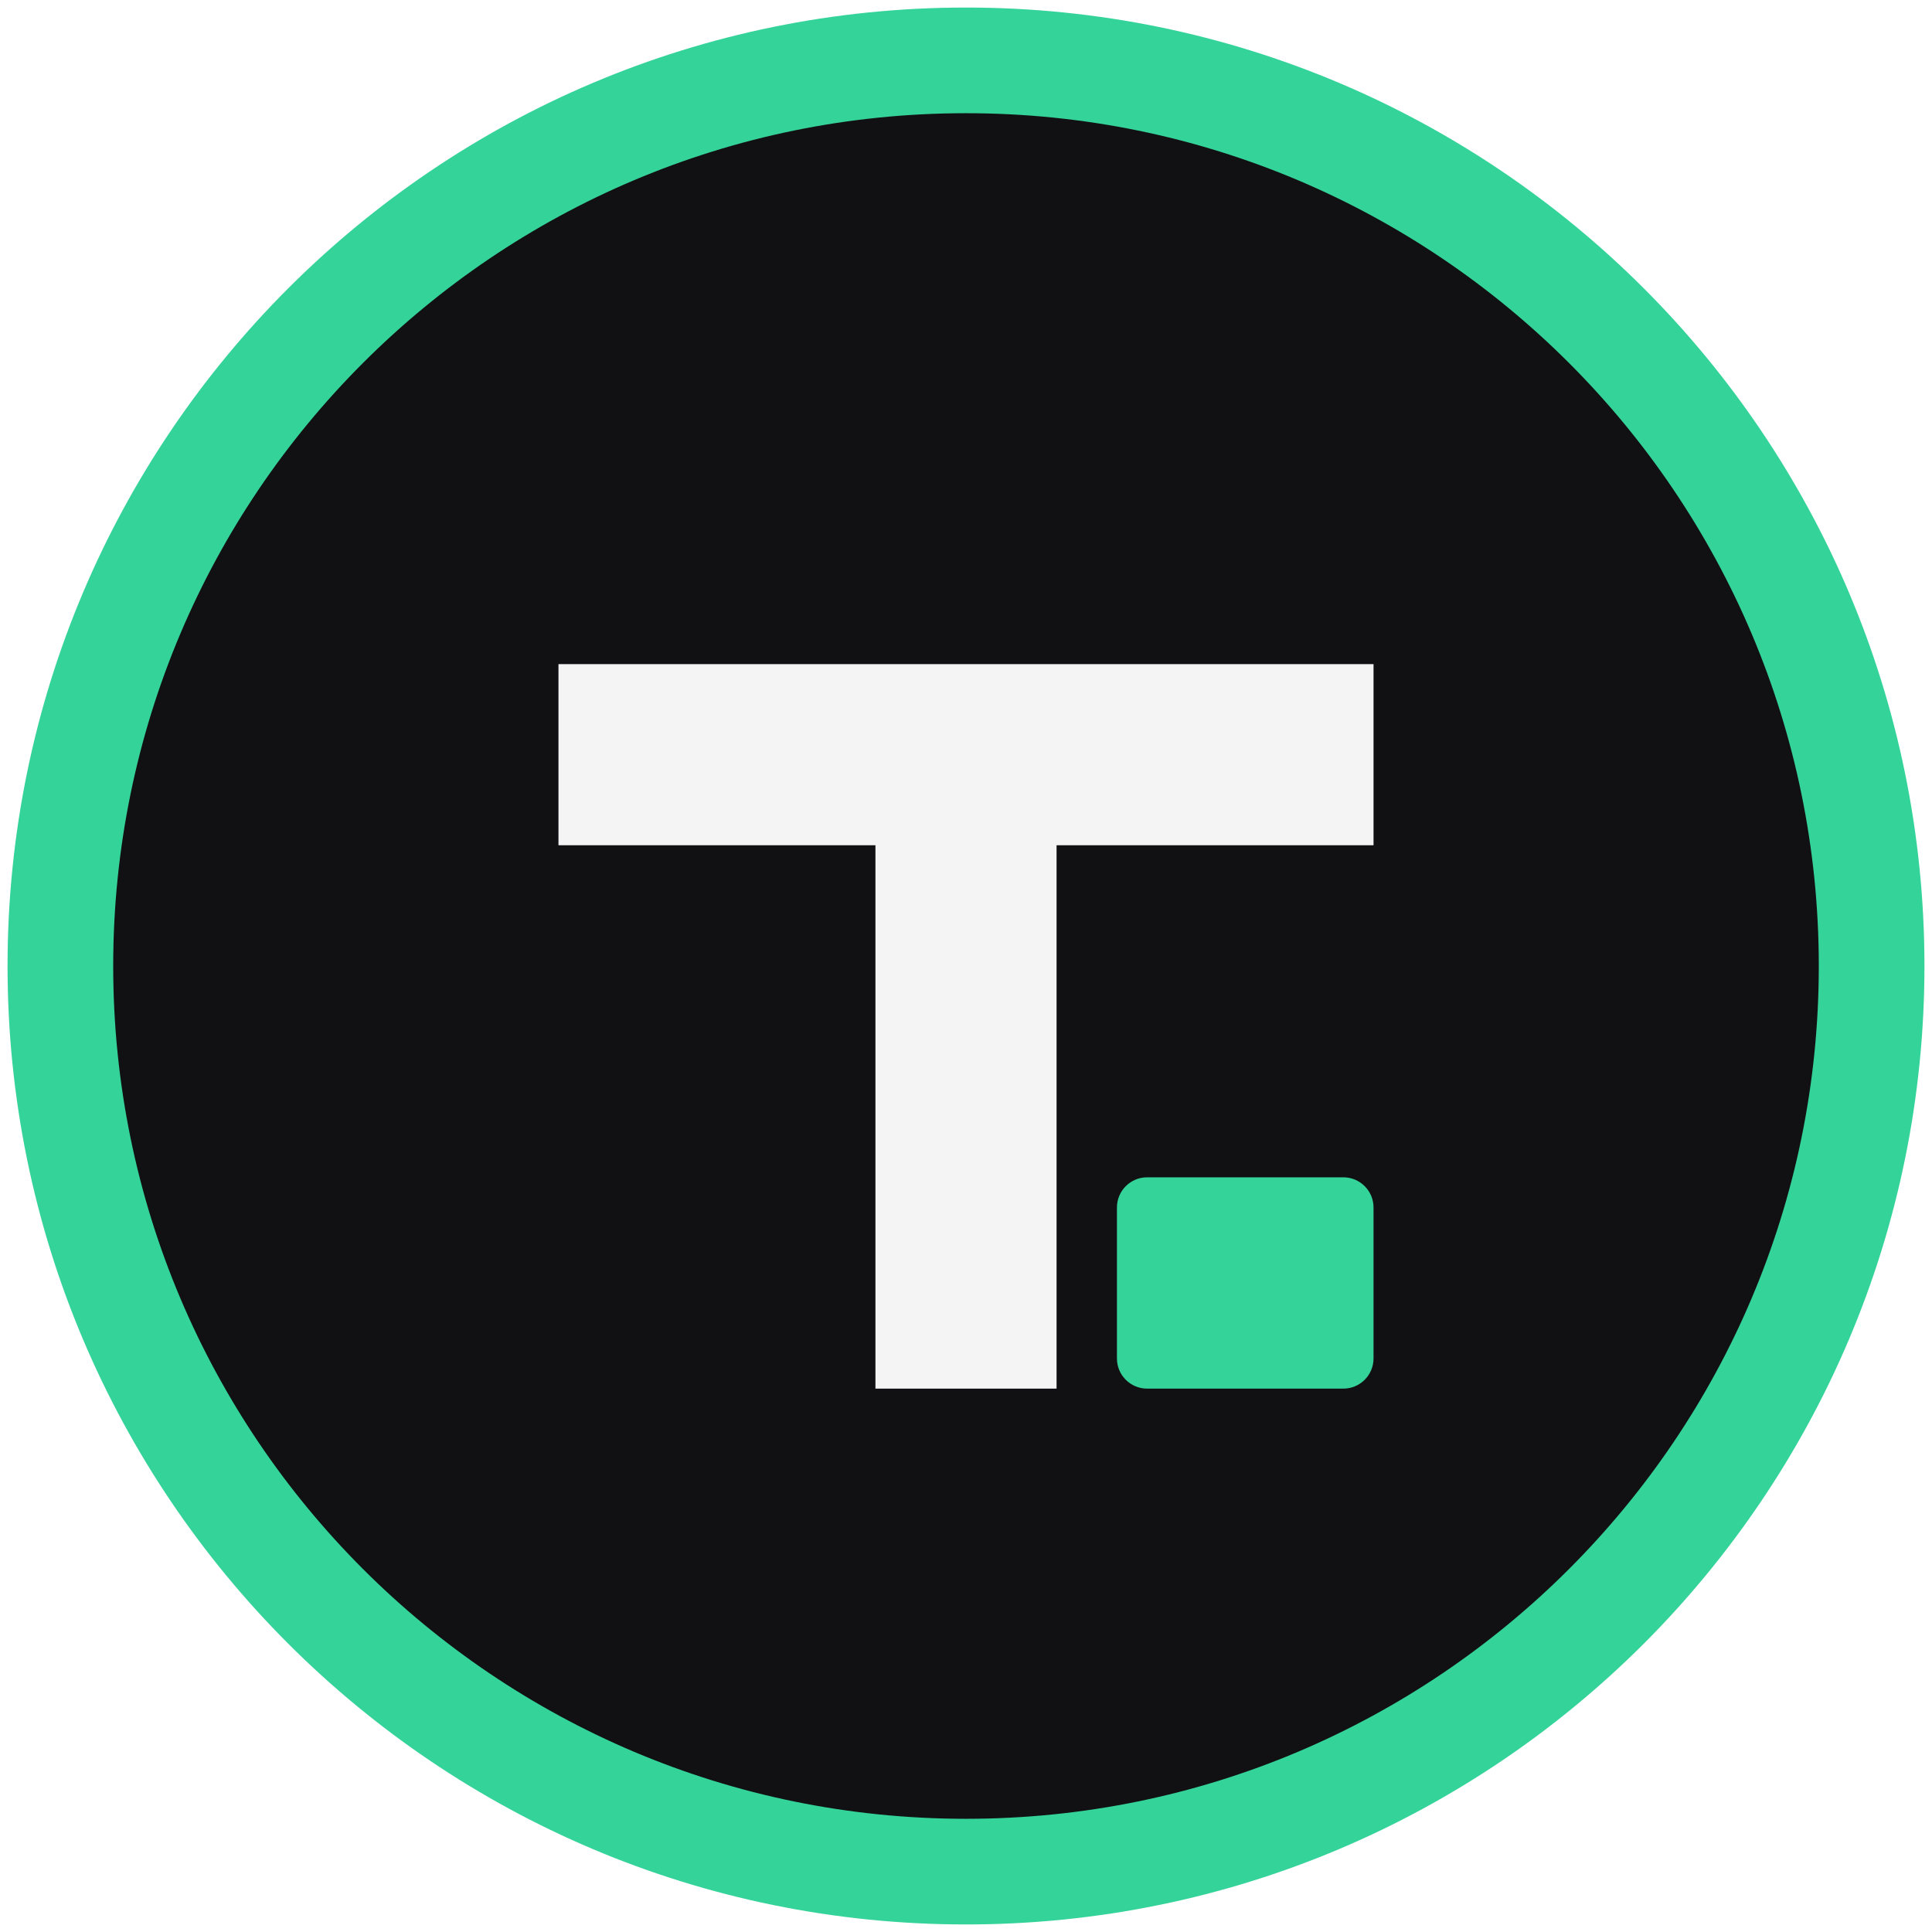
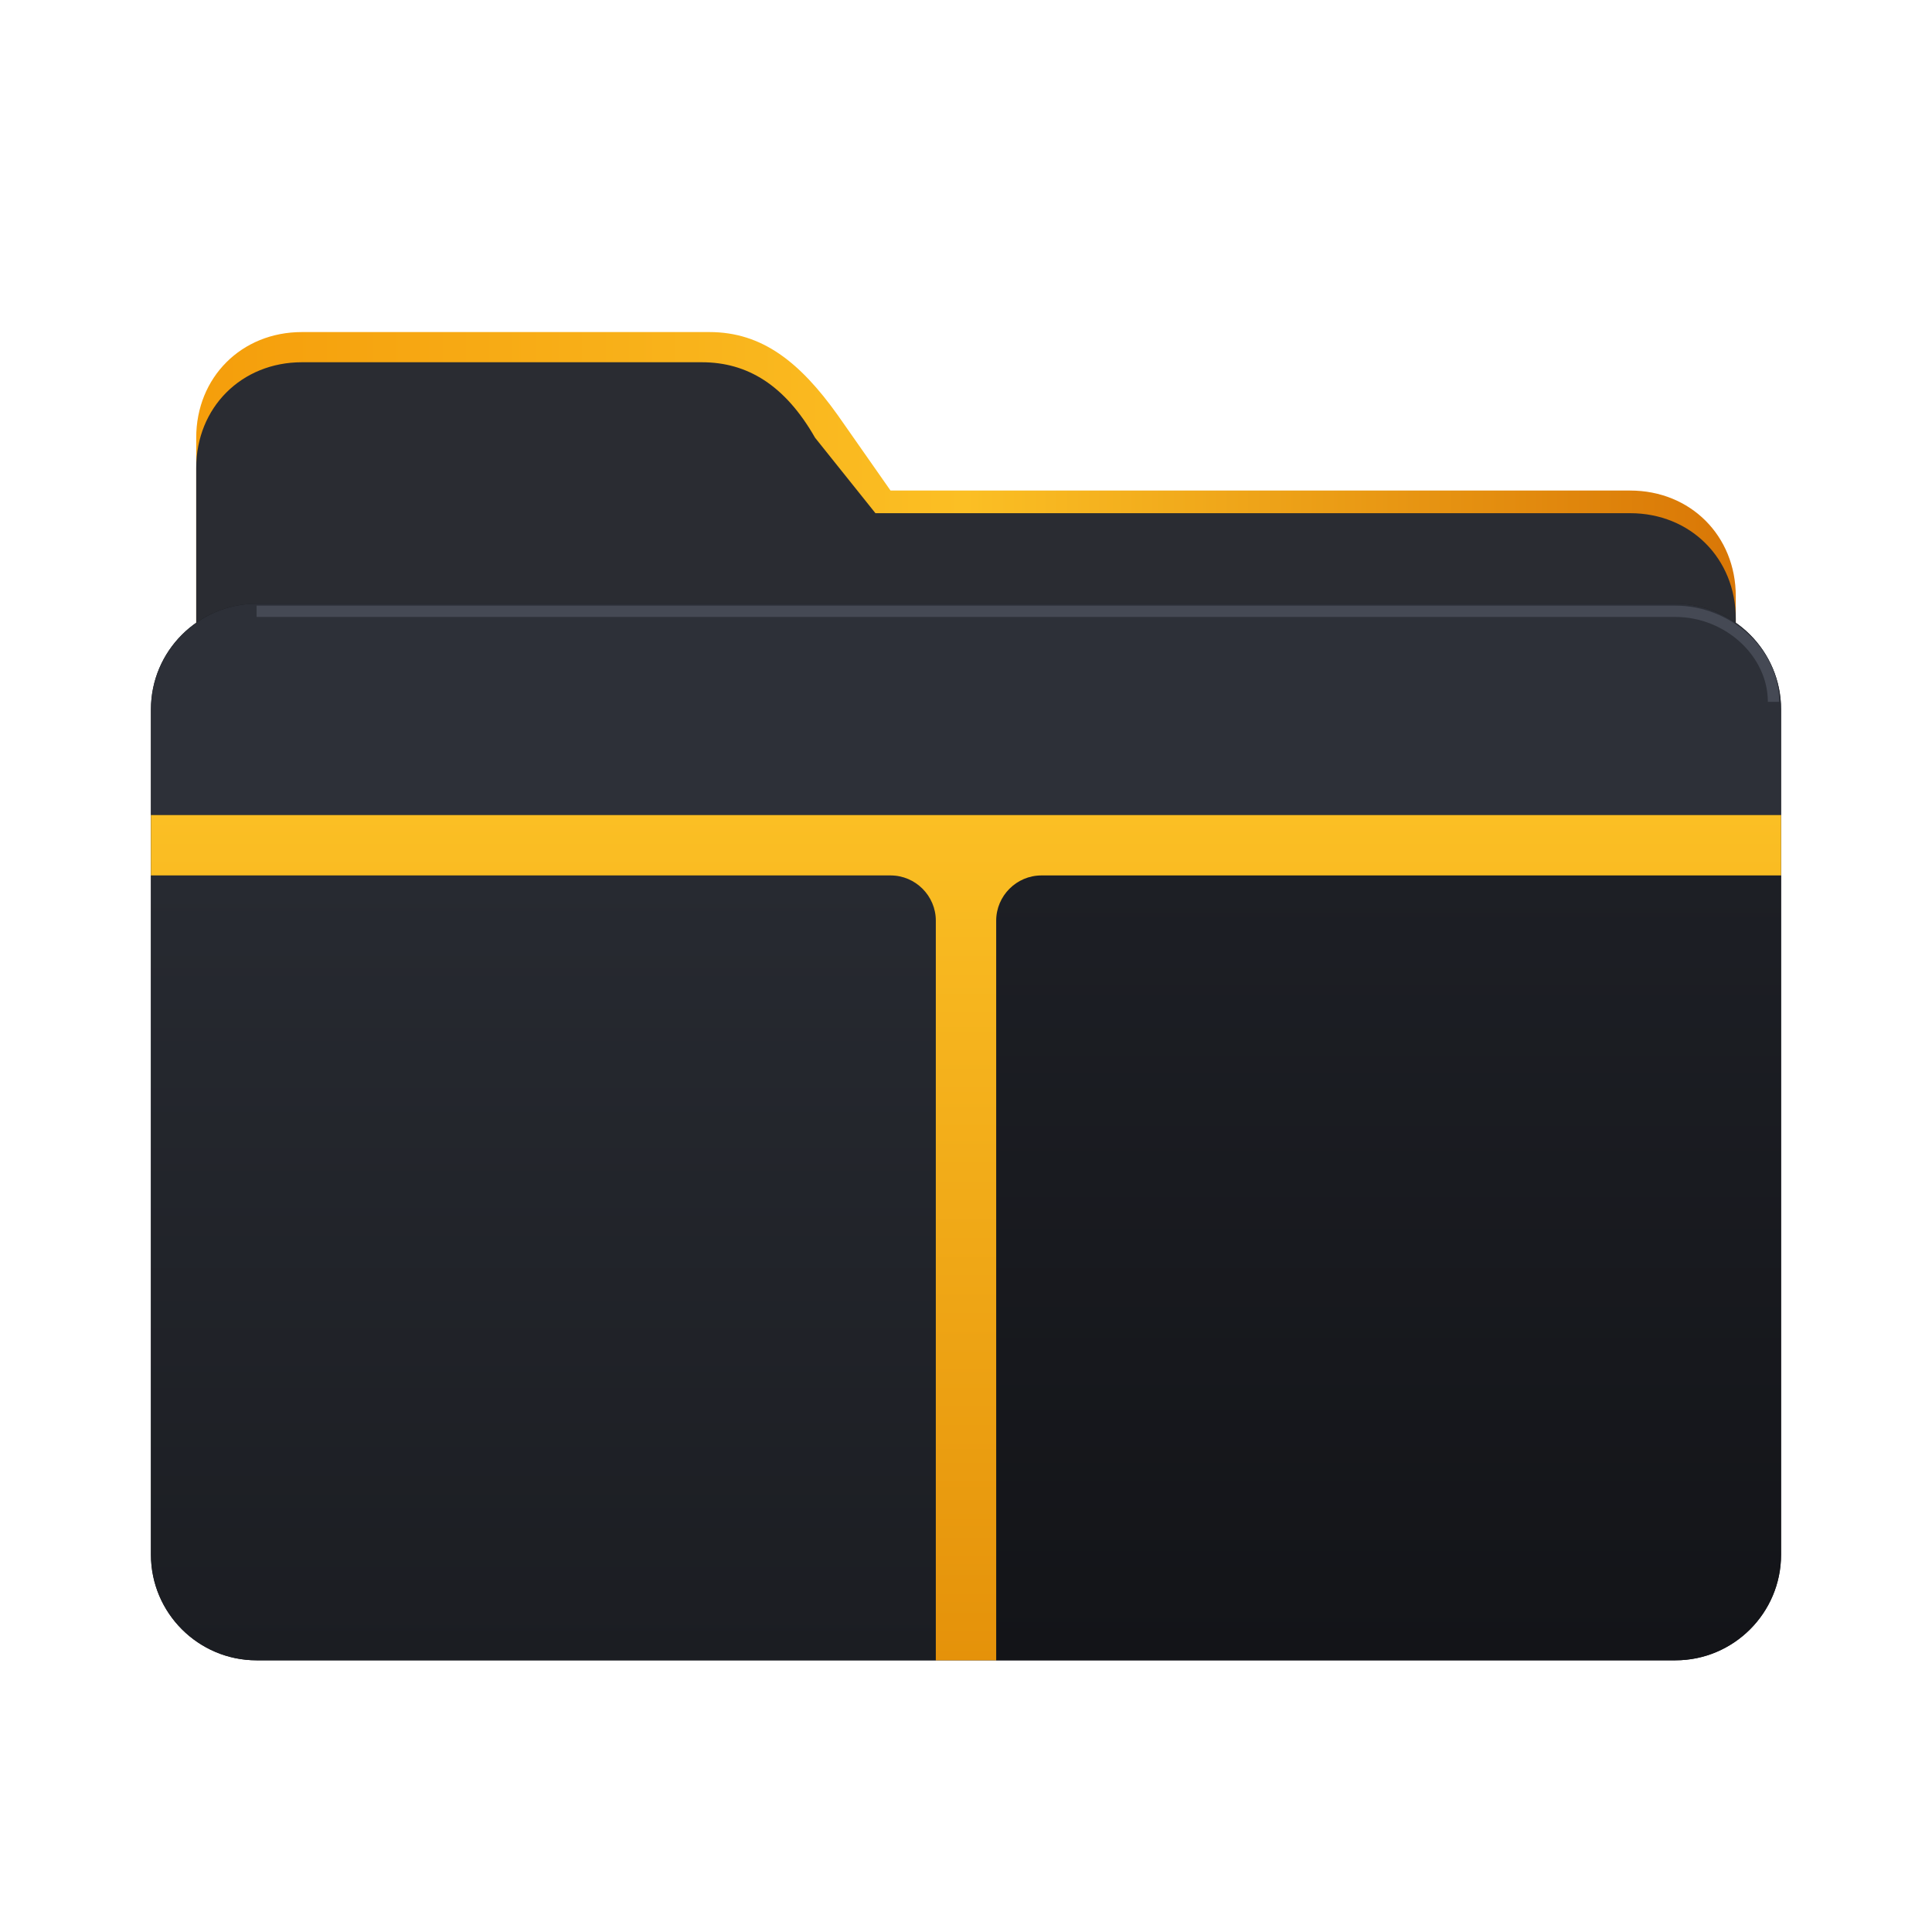
<svg xmlns="http://www.w3.org/2000/svg" viewBox="0 0 256 256" width="256" height="256">
-   <circle cx="128" cy="128" r="120" fill="#111113" stroke="#34D399" stroke-width="14" />
-   <path d="M74 88 H182 V112 H140 V184 H116 V112 H74 Z" fill="#F4F4F5" />
-   <rect x="148" y="156" width="34" height="28" rx="4" fill="#34D399" />
+   <defs>
+     <linearGradient id="goldRim" x1="0" y1="0" x2="1" y2="0">
+       <stop offset="0%" stop-color="#F59E0B" />
+       <stop offset="50%" stop-color="#FBBF24" />
+       <stop offset="100%" stop-color="#D97706" />
+     </linearGradient>
+     <linearGradient id="goldChannel" x1="0" y1="0" x2="0" y2="1">
+       <stop offset="0%" stop-color="#FBBF24" />
+       <stop offset="100%" stop-color="#E5920A" />
+     </linearGradient>
+     <linearGradient id="panelLeft" x1="0" y1="0" x2="0" y2="1">
+       <stop offset="0%" stop-color="#272A31" />
+       <stop offset="100%" stop-color="#1B1D22" />
+     </linearGradient>
+     <linearGradient id="panelRight" x1="0" y1="0" x2="0" y2="1">
+       <stop offset="0%" stop-color="#1D1F25" />
+       <stop offset="100%" stop-color="#131418" />
+     </linearGradient>
+   </defs>
+   <path d="M40 44 H94 C101 44 106 48 111 55 L118 65 H216 C224 65 230 71 230 79 V96 H26 V58 C26 50 32 44 40 44 Z" fill="url(#goldRim)" />
+   <path d="M40 48 H93 C99 48 104 51 108 58 L116 68 H216 C224 68 230 74 230 82 V98 H26 V62 C26 54 32 48 40 48 Z" fill="#2A2C32" />
+   <rect x="20" y="80" width="216" height="140" rx="14" fill="#18191D" />
+   <path d="M34 80 H222 C229.7 80 236 86.3 236 94 V108 H20 V94 C20 86.3 26.3 80 34 80 Z" fill="#2D3038" />
+   <path d="M34 81 H222 C229 81 235 86.5 235 93" fill="none" stroke="#454954" stroke-width="1.5" />
+   <path d="M20 116 H118 C121.3 116 124 118.7 124 122 V220 H34 C26.3 220 20 213.7 20 206 Z" fill="url(#panelLeft)" />
+   <path d="M138 116 H236 V206 C236 213.7 229.7 220 222 220 H132 V122 C132 118.7 134.7 116 138 116 Z" fill="url(#panelRight)" />
+   <path d="M20 108 H236 V116 H138 C134.7 116 132 118.7 132 122 V220 H124 V122 C124 118.7 121.3 116 118 116 H20 Z" fill="url(#goldChannel)" />
</svg>
